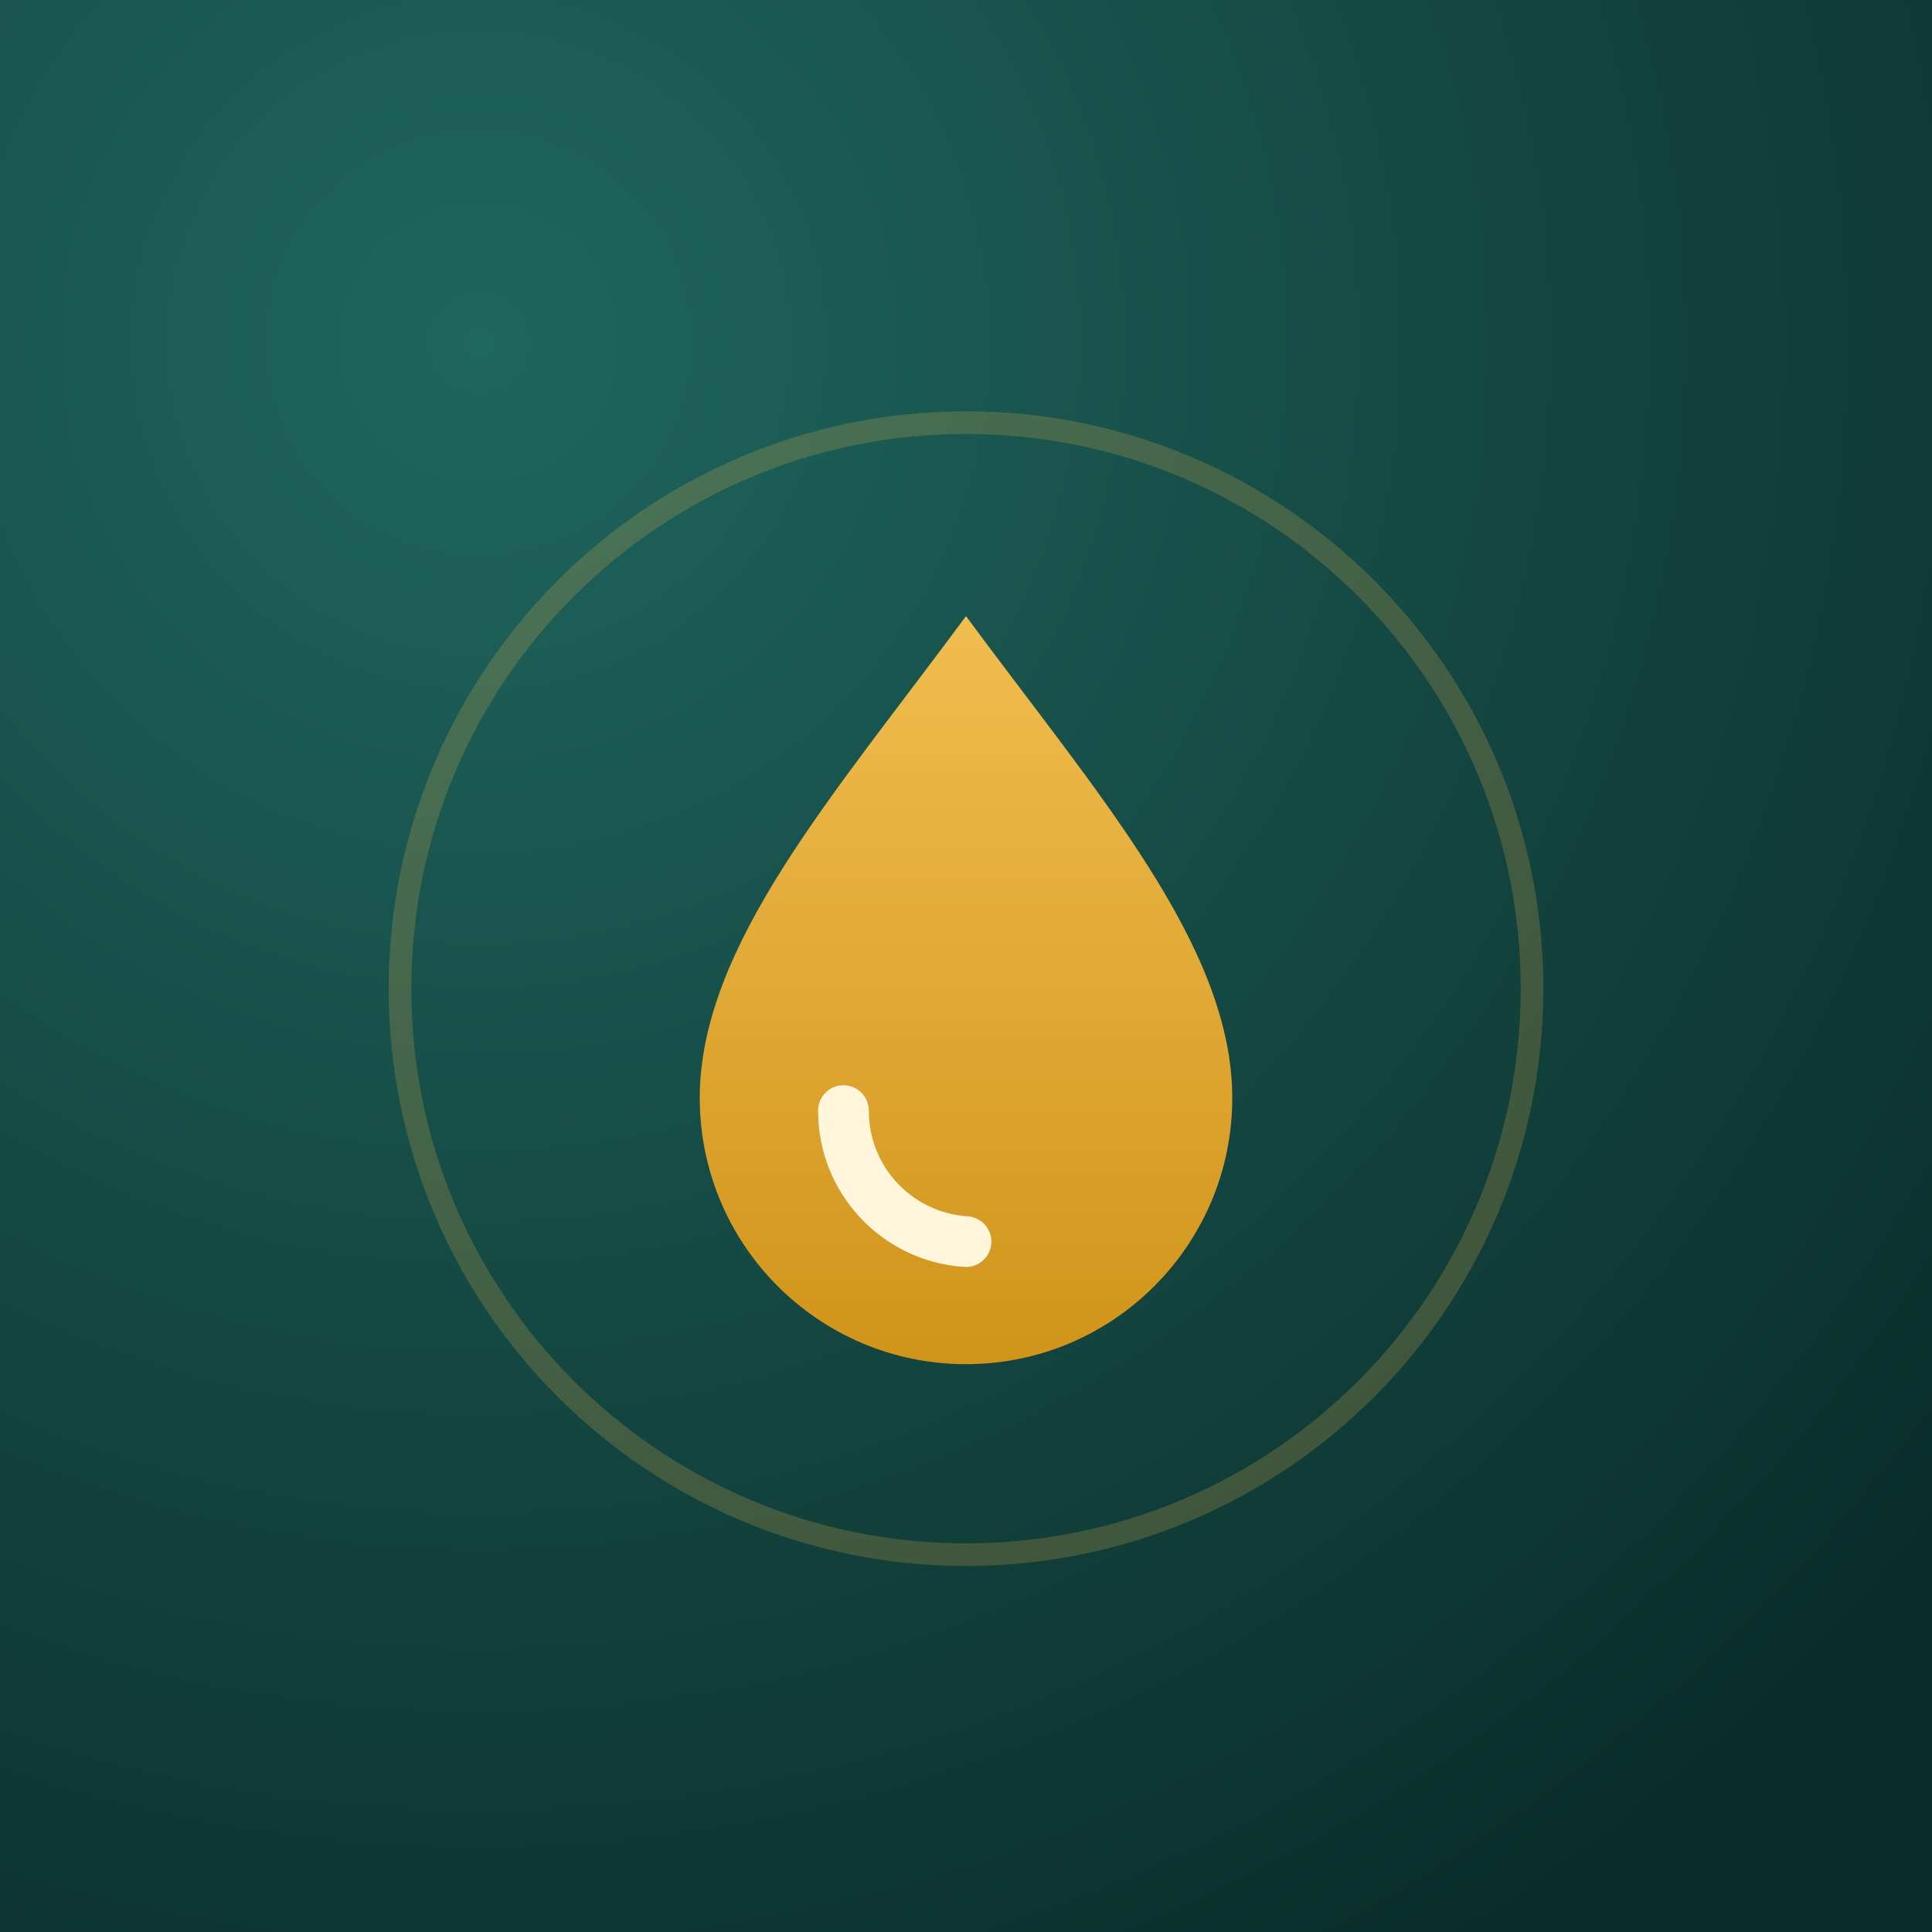
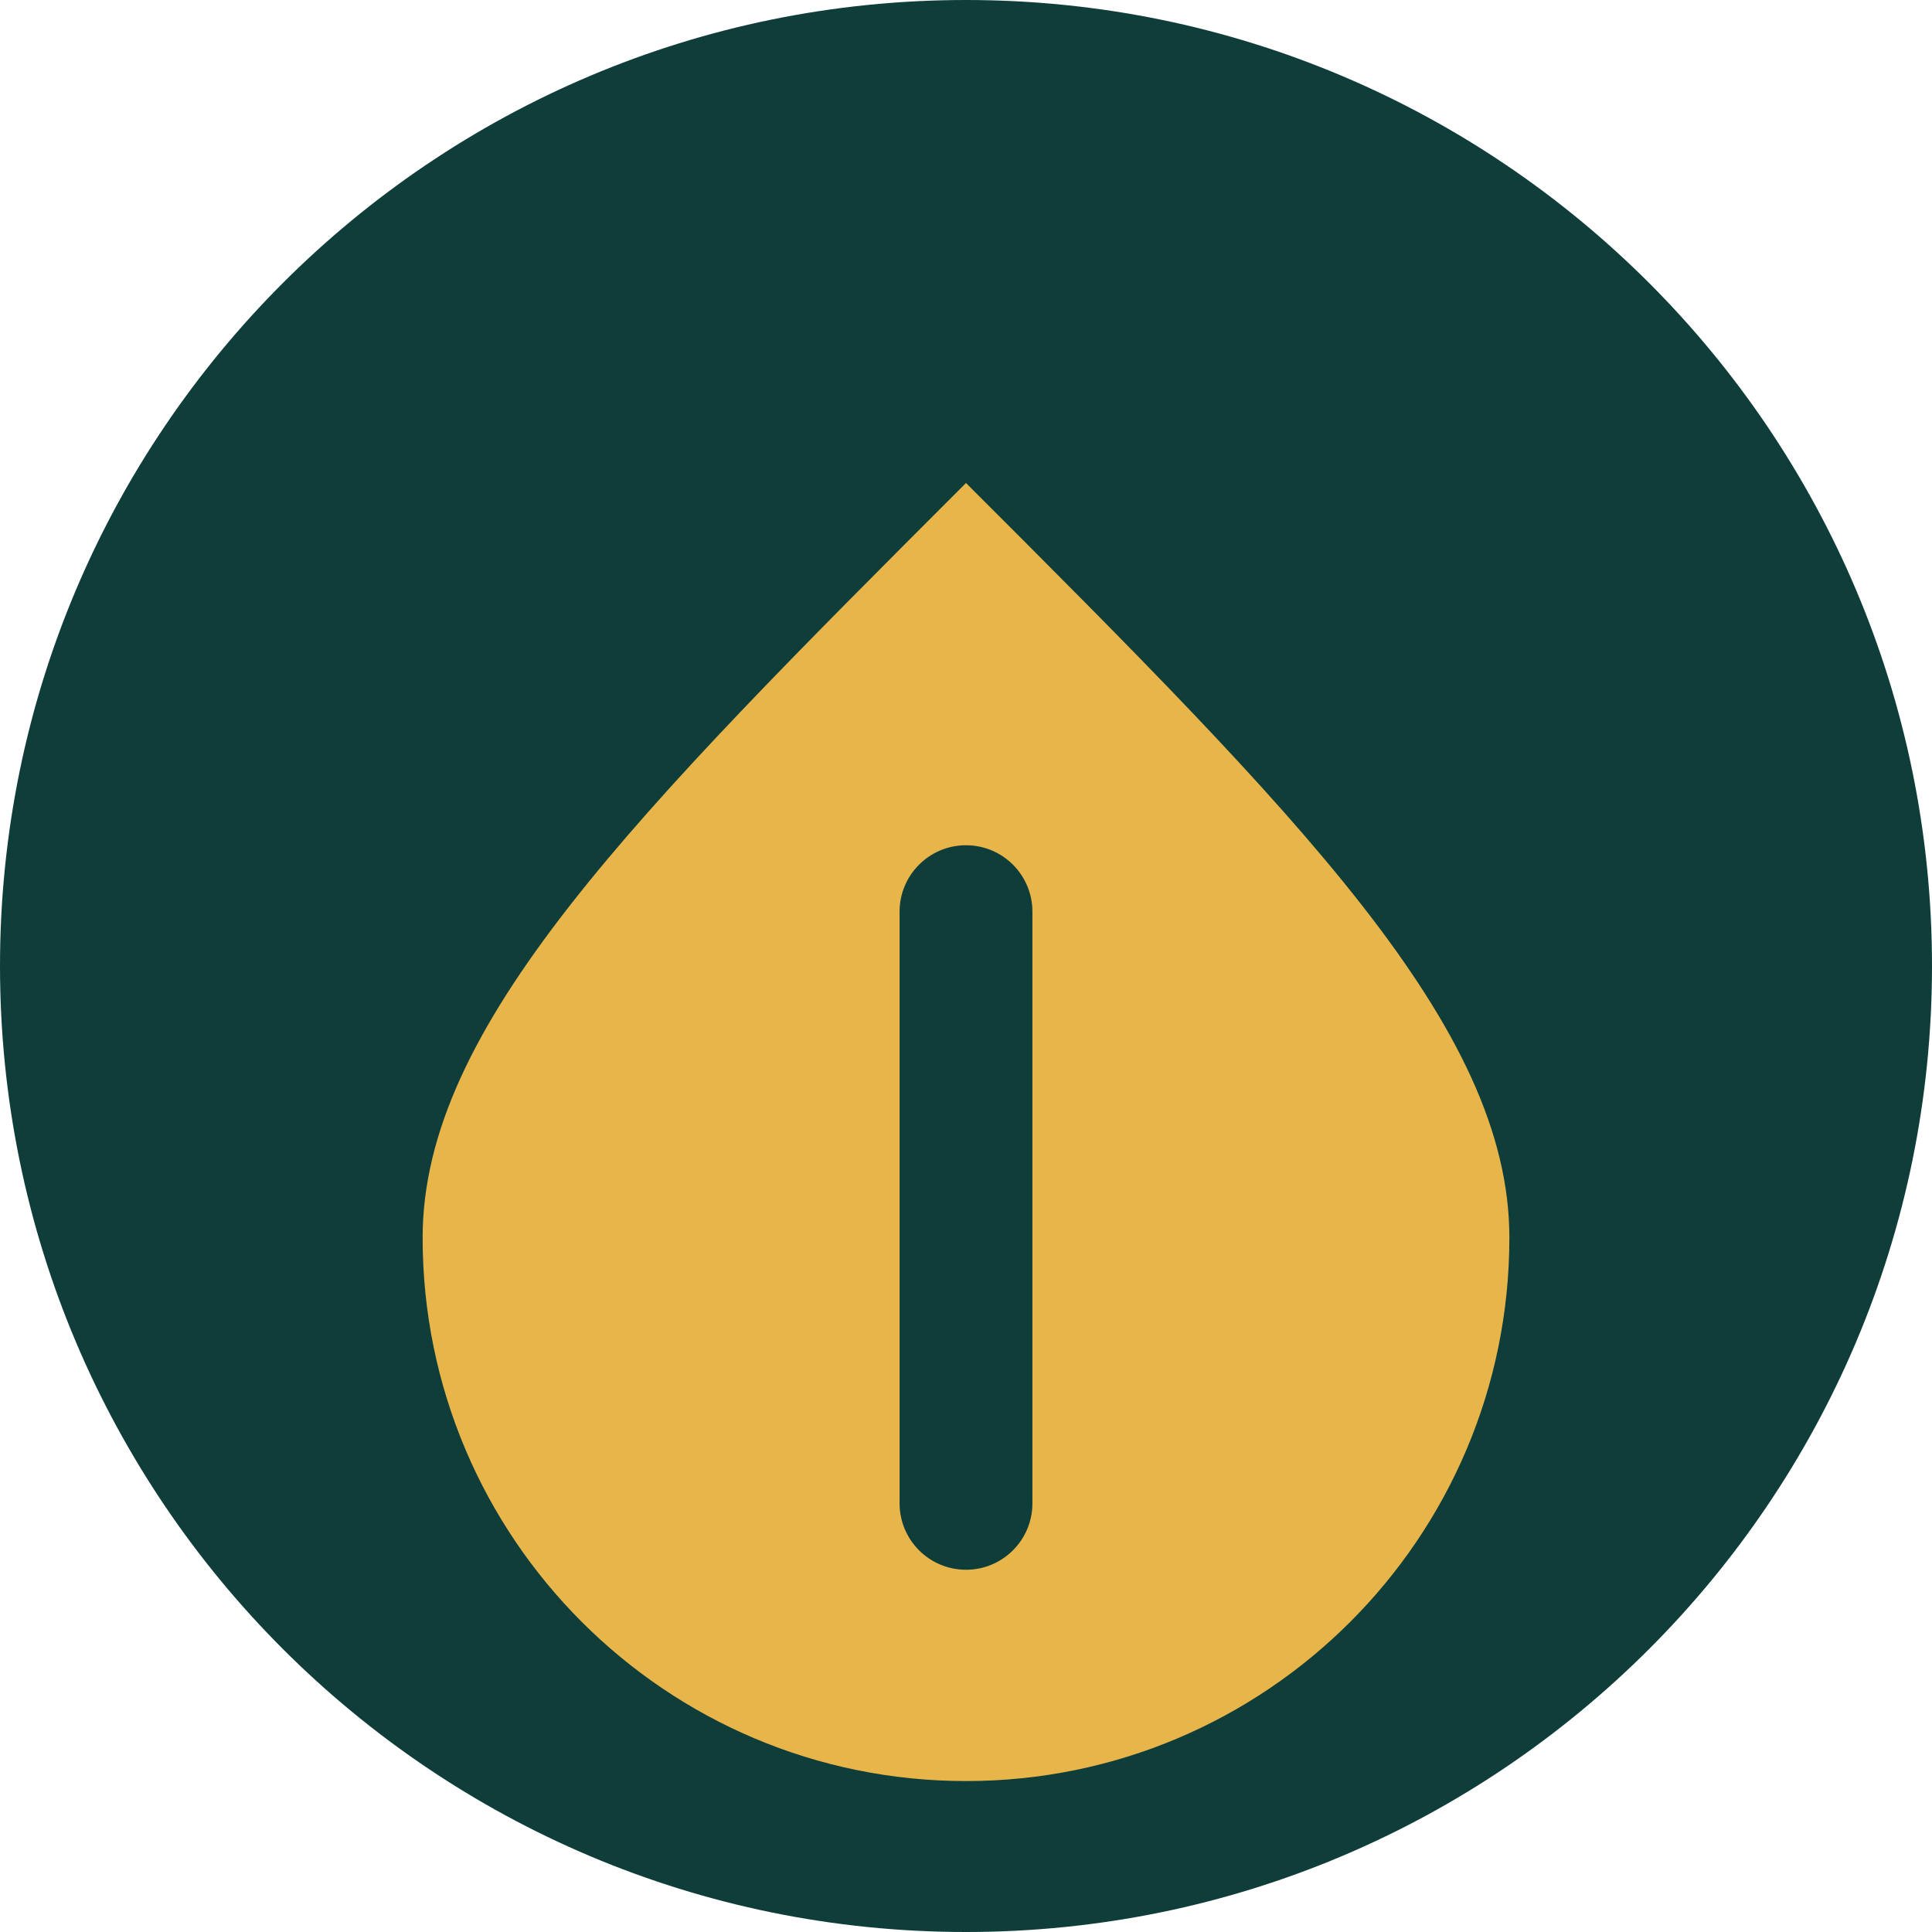
- <svg xmlns="http://www.w3.org/2000/svg" viewBox="0 0 512 512">
-   <defs>
-     <radialGradient id="g" cx="25%" cy="18%" r="100%">
-       <stop offset="0" stop-color="#1f665e" />
-       <stop offset="1" stop-color="#0a2b28" />
-     </radialGradient>
-     <linearGradient id="e" x1="0" y1="0" x2="0" y2="1">
-       <stop offset="0" stop-color="#f0bd4f" />
-       <stop offset="1" stop-color="#d1941a" />
-     </linearGradient>
-   </defs>
-   <rect width="512" height="512" fill="url(#g)" />
-   <circle cx="256" cy="262" r="150" fill="none" stroke="#e8b54a" stroke-opacity=".22" stroke-width="6" />
-   <g transform="translate(256 268) scale(.56) translate(-256 -283)">
-     <path d="M256 96c62 84 126 156 126 228a126 126 0 0 1-252 0c0-72 64-144 126-228z" fill="url(#e)" />
-     <path d="M198 330a62 62 0 0 0 58 62" fill="none" stroke="#fff6dc" stroke-width="24" stroke-linecap="round" />
-   </g>
+ <svg xmlns="http://www.w3.org/2000/svg" viewBox="0 0 64 64">
+   <circle cx="32" cy="32" r="32" fill="#0f3d3a" />
+   <path fill-rule="evenodd" d="M32 16c-11 11-18 18-18 25a18 18 0 0 0 36 0c0-7-7-14-18-25zM32 28a2.2 2.2 0 0 1 2.2 2.2v19.6a2.2 2.2 0 0 1-4.4 0V30.2A2.2 2.2 0 0 1 32 28z" fill="#e8b54a" />
</svg>
